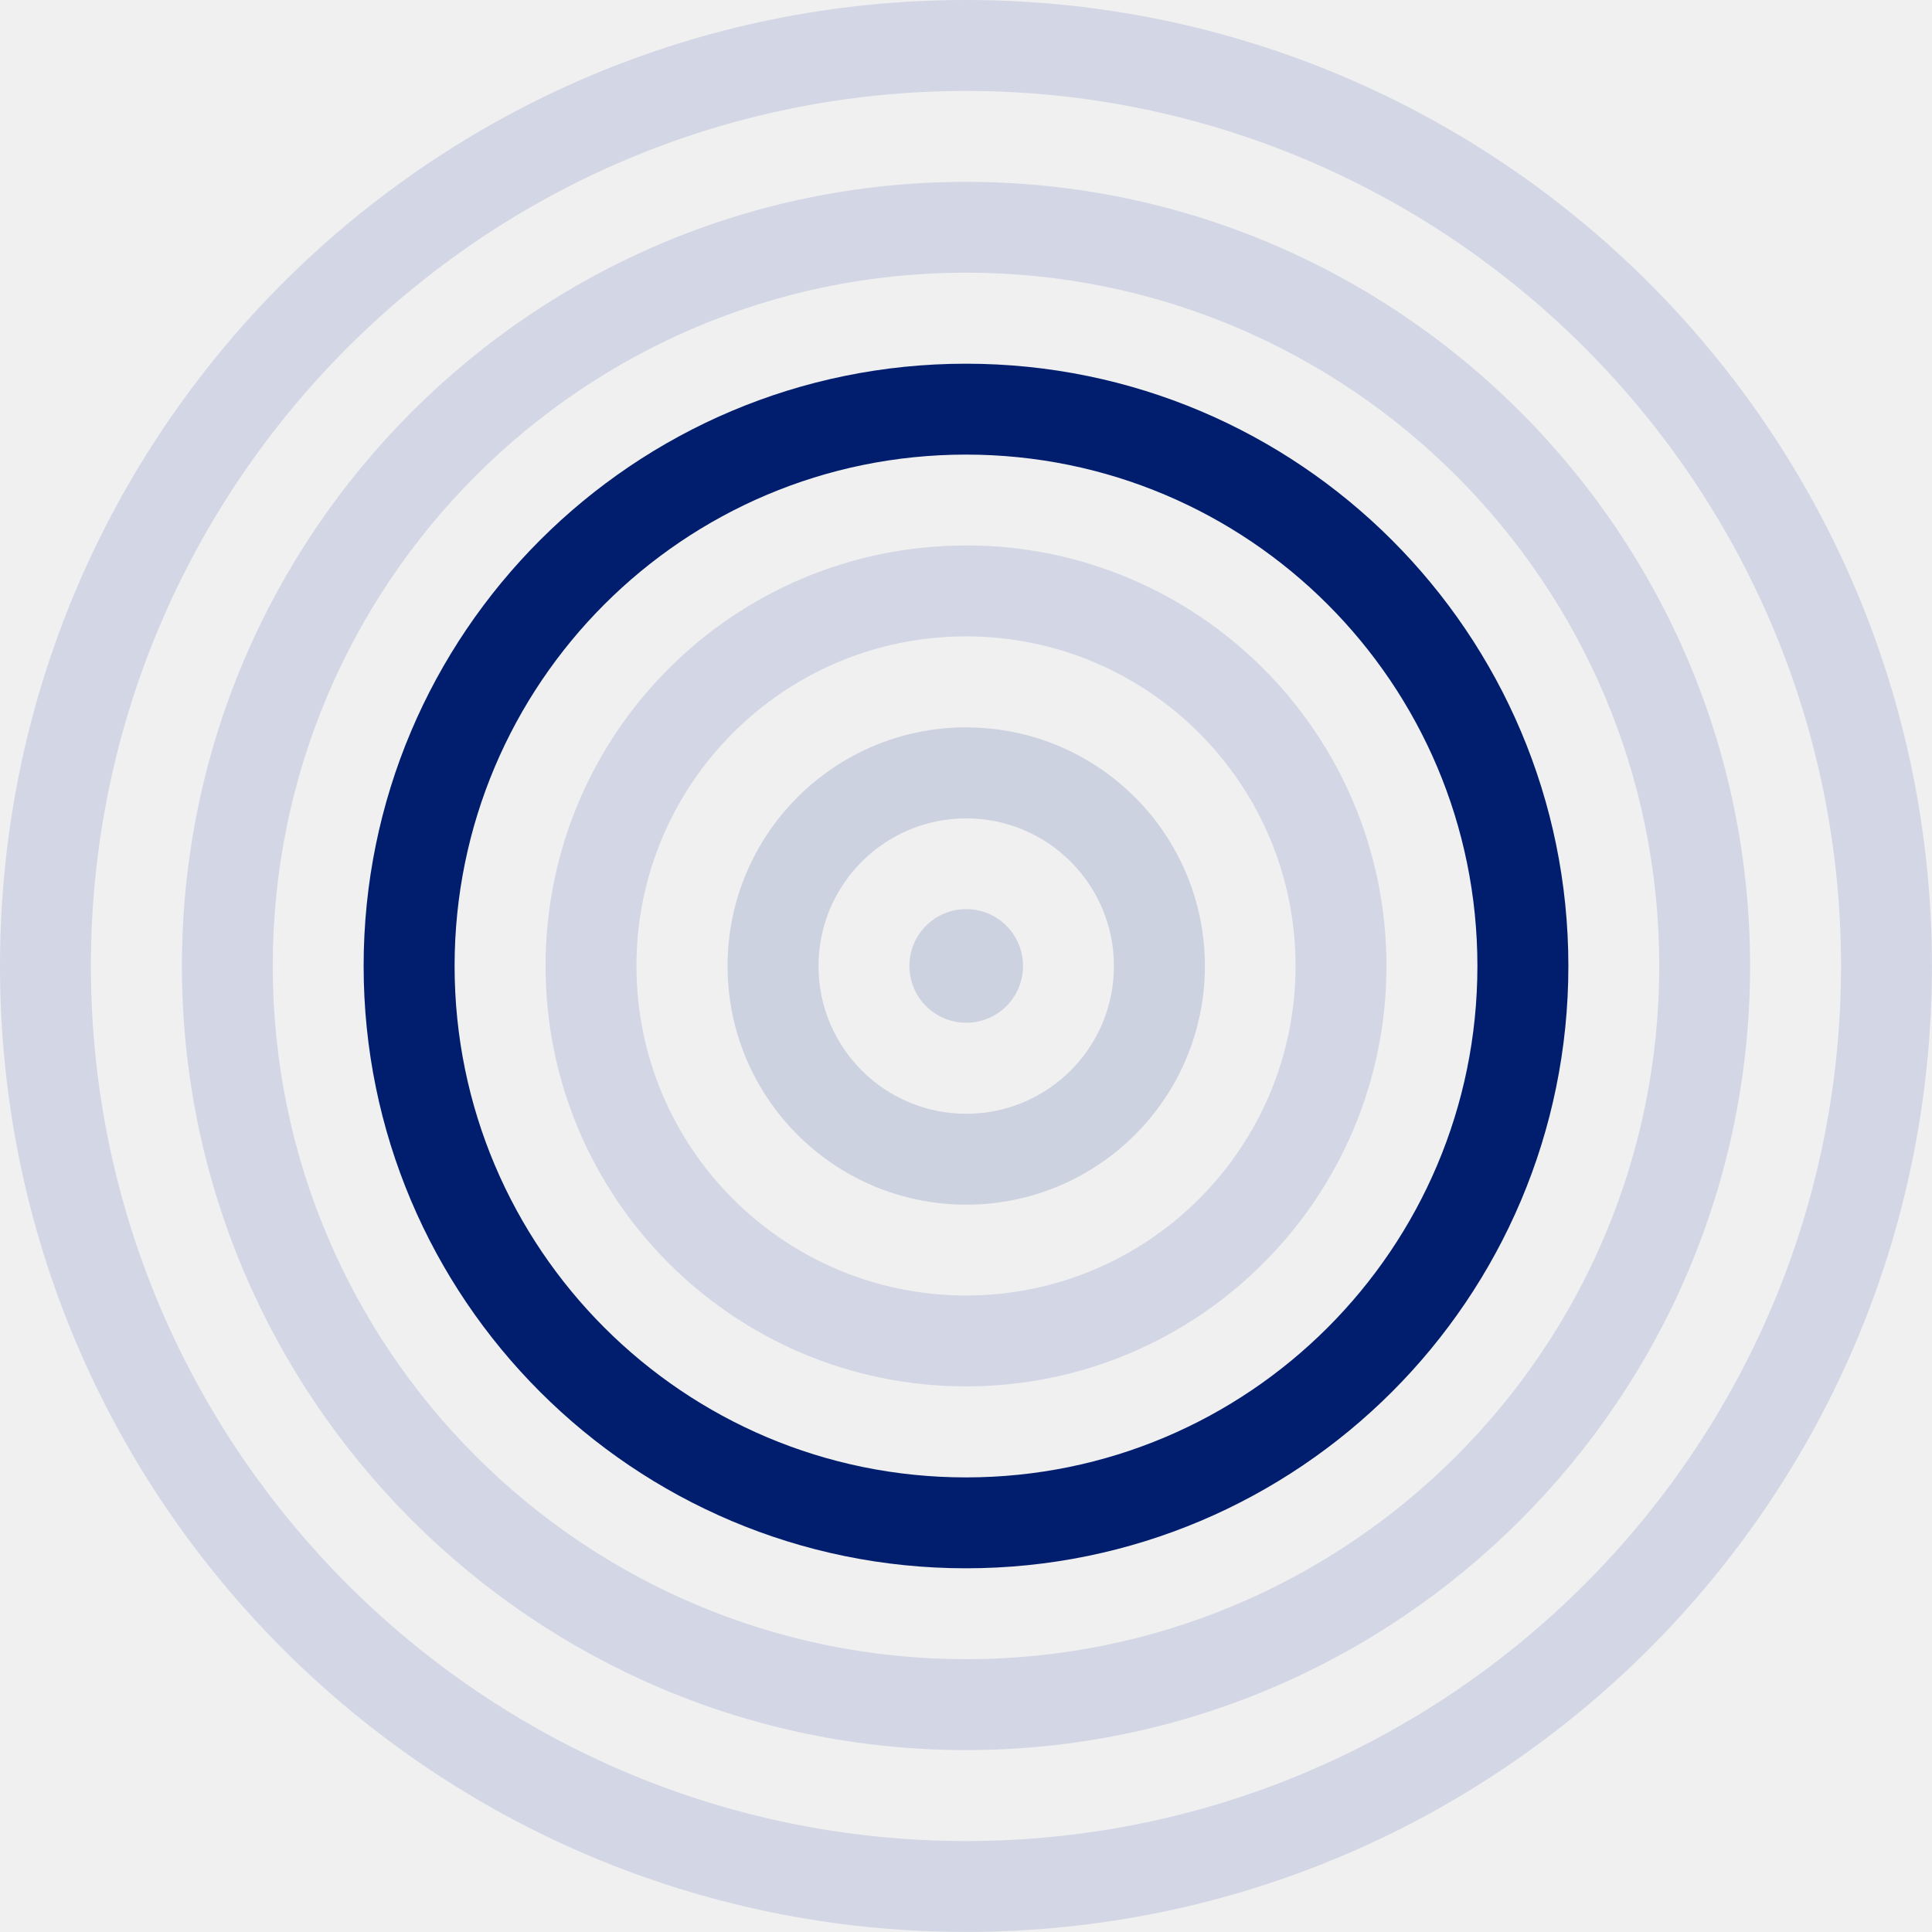
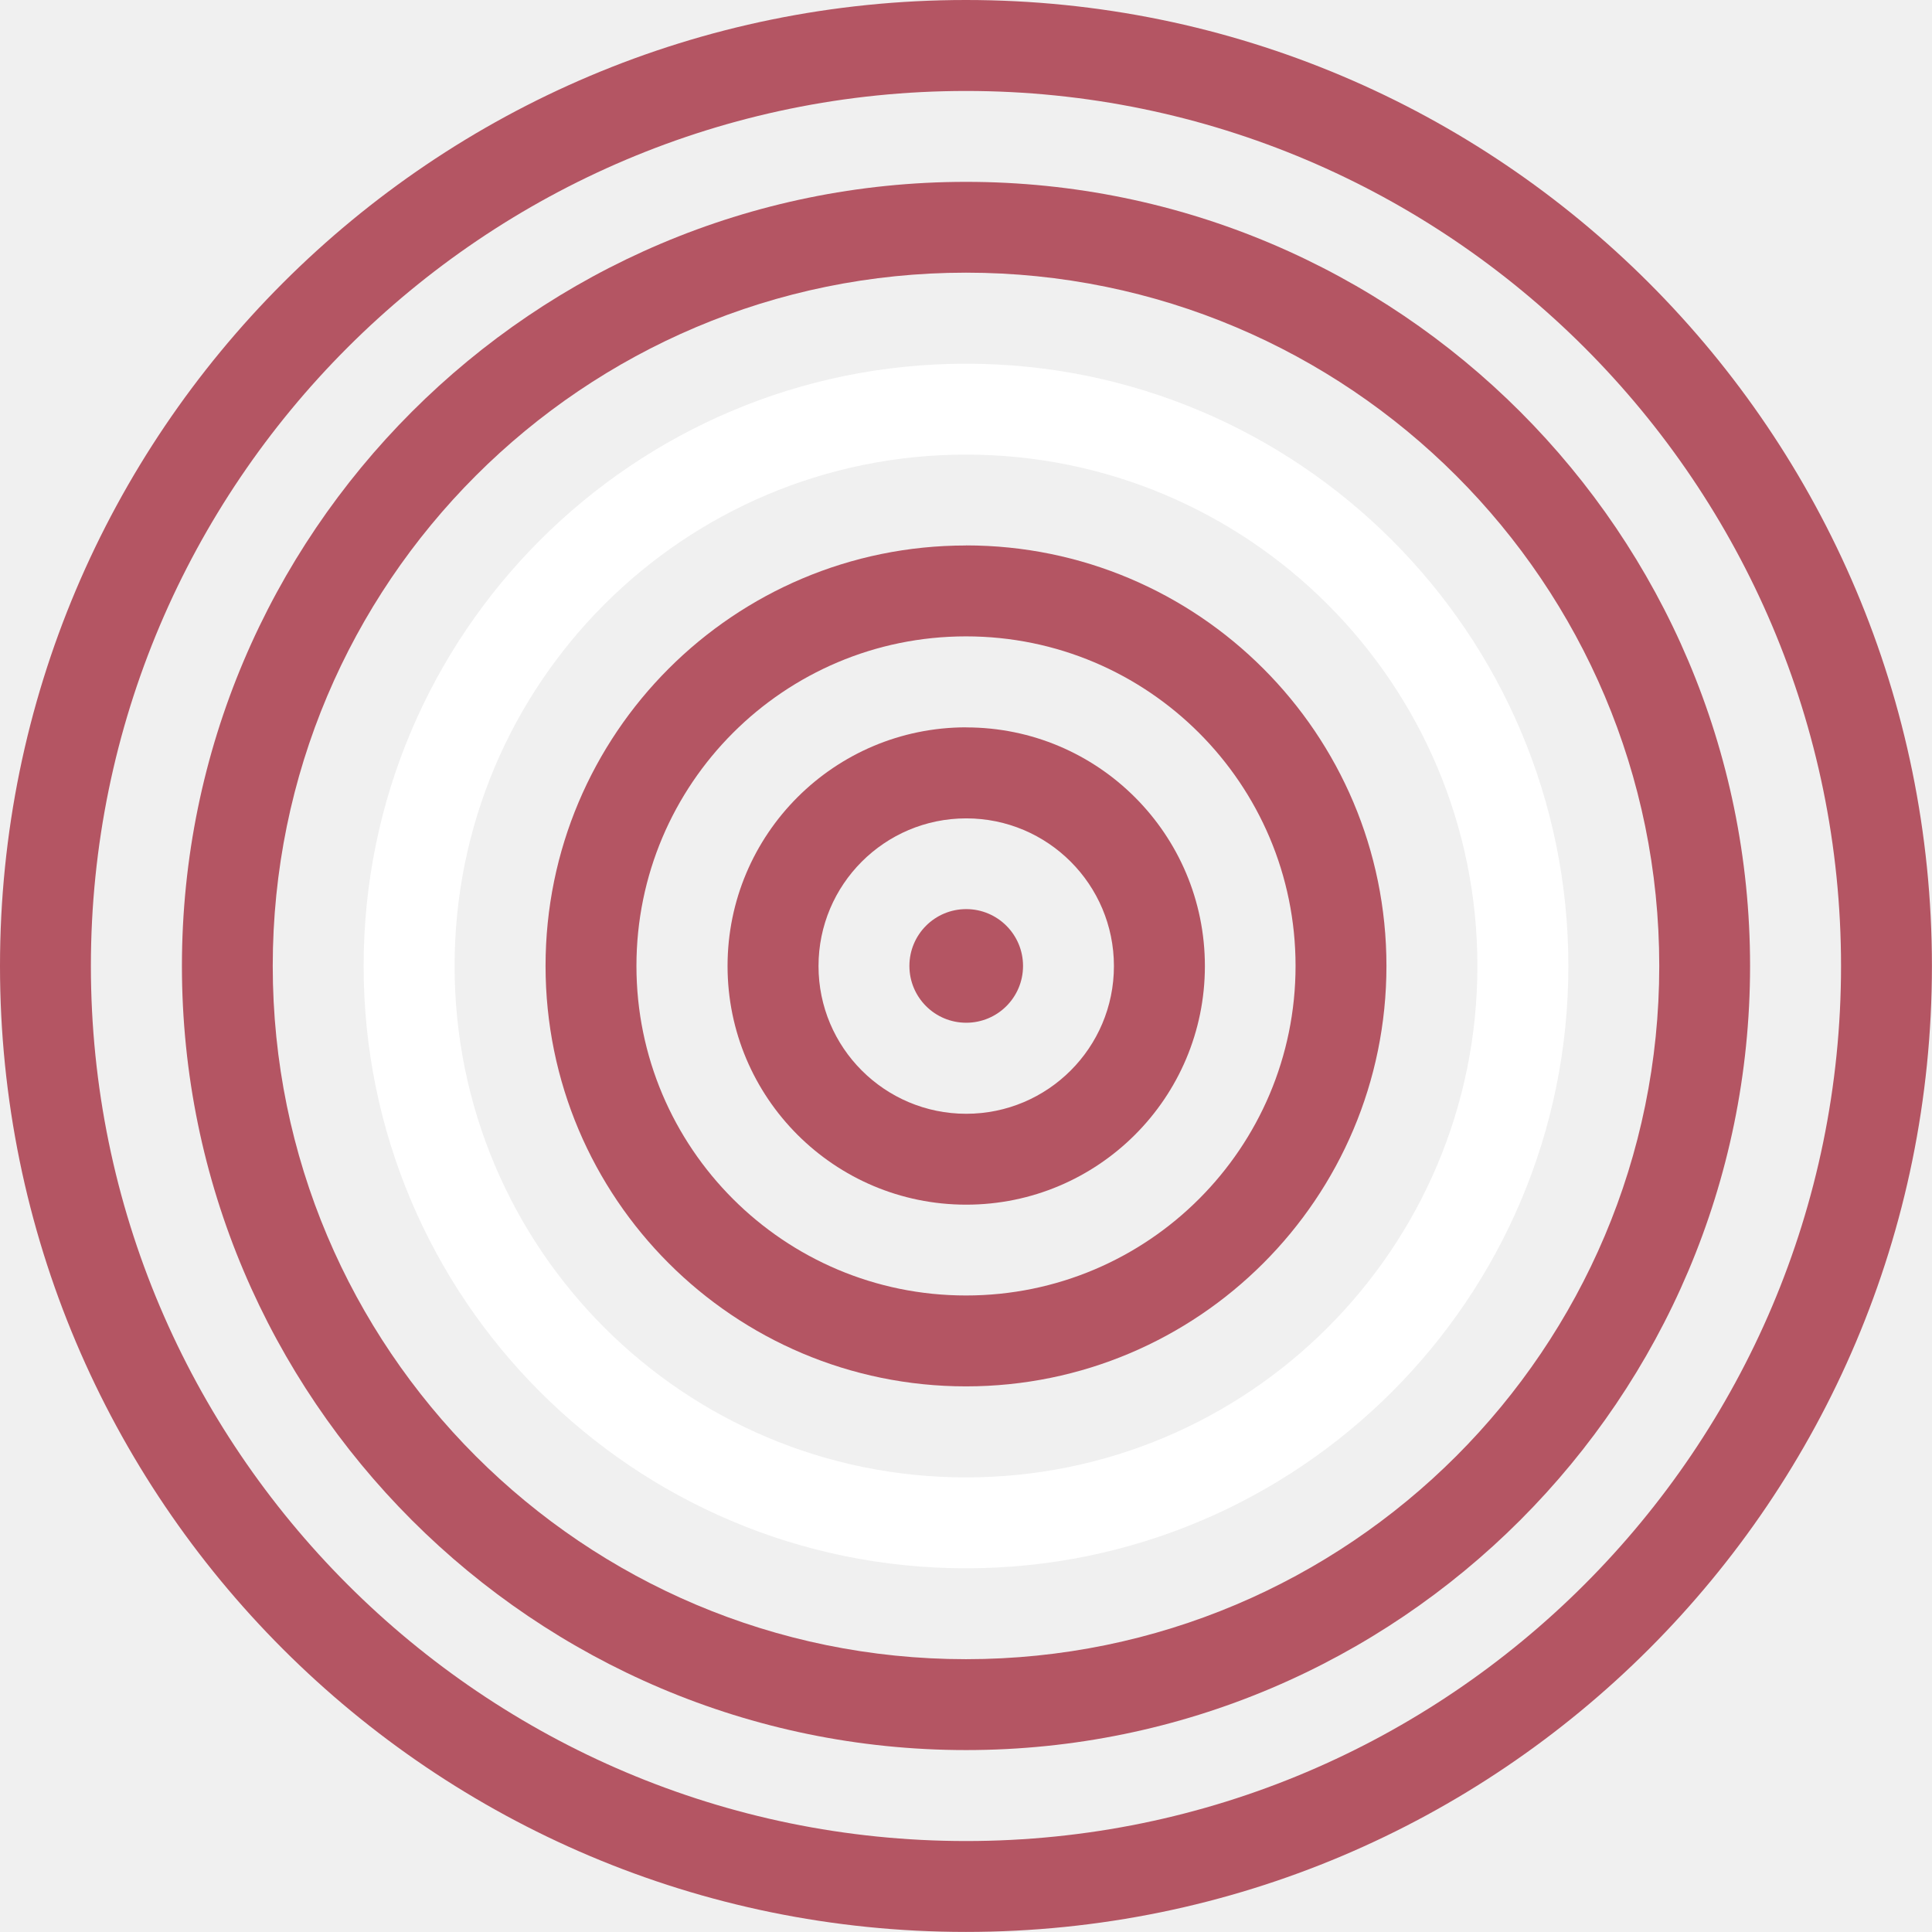
<svg xmlns="http://www.w3.org/2000/svg" viewBox="0 0 260.81 260.82">
  <g style="isolation: isolate;">
    <g id="Layer_2" data-name="Layer 2">
      <g id="Graphics">
        <g id="Group_448" data-name="Group 448">
-           <path id="Path_154" data-name="Path 154" d="m130.4,0C58.39,0,0,58.38,0,130.41s58.38,130.4,130.4,130.4,130.41-58.39,130.41-130.4S202.43,0,130.4,0m.01,248.54c-65.14,0-118.14-52.99-118.14-118.13S65.28,12.28,130.42,12.28s118.12,52.99,118.12,118.13-52.98,118.13-118.12,118.13" style="fill: #d3d6e5; mix-blend-mode: multiply; stroke-width: 0px;" />
-           <path id="Path_155" data-name="Path 155" d="m130.42,24.55c-58.38,0-105.86,47.49-105.86,105.86s47.49,105.85,105.86,105.85,105.84-47.48,105.84-105.86S188.79,24.55,130.42,24.55m-.01,199.44c-51.69,0-93.59-41.9-93.59-93.59s41.9-93.59,93.59-93.59,93.59,41.9,93.59,93.59-41.9,93.59-93.59,93.59" style="fill: #d3d6e5; mix-blend-mode: multiply; stroke-width: 0px;" />
-           <path id="Path_156" data-name="Path 156" d="m130.41,49.1c-44.91,0-81.32,36.41-81.32,81.31s36.41,81.31,81.32,81.31,81.32-36.4,81.32-81.31-36.41-81.31-81.32-81.31m0,150.35c-38.13,0-69.04-30.91-69.04-69.04s30.91-69.04,69.04-69.04,69.04,30.91,69.04,69.04-30.91,69.04-69.04,69.04" style="fill: #011e6e; stroke-width: 0px;" />
-           <path id="Path_157" data-name="Path 157" d="m130.41,73.64c-31.35,0-56.76,25.41-56.76,56.76s25.41,56.76,56.76,56.76,56.76-25.41,56.76-56.76c0-31.35-25.41-56.77-56.76-56.77h0m0,101.26c-24.57,0-44.49-19.92-44.49-44.49,0-24.57,19.92-44.49,44.49-44.49,24.57,0,44.49,19.92,44.49,44.49,0,24.57-19.92,44.49-44.49,44.49" style="fill: #d3d6e5; mix-blend-mode: multiply; stroke-width: 0px;" />
-           <path id="Path_158" data-name="Path 158" d="m130.44,98.19c-17.79,0-32.22,14.43-32.22,32.22,0,17.79,14.43,32.22,32.22,32.22,17.79,0,32.22-14.42,32.22-32.21,0-17.79-14.42-32.22-32.22-32.22h0m0,52.16c-11.01,0-19.94-8.93-19.94-19.94,0-11.01,8.93-19.94,19.94-19.94,11.01,0,19.94,8.93,19.94,19.94h0c0,11.02-8.93,19.94-19.94,19.94h0" style="fill: #cdd2e0; mix-blend-mode: multiply; stroke-width: 0px;" />
-           <path id="Path_159" data-name="Path 159" d="m138.11,130.4c0,4.24-3.43,7.67-7.67,7.67-4.24,0-7.67-3.43-7.67-7.67s3.43-7.67,7.67-7.67h0c4.23,0,7.67,3.43,7.67,7.67" style="fill: #cdd2e0; mix-blend-mode: multiply; stroke-width: 0px;" />
+           <path id="Path_154" data-name="Path 154" d="m130.4,0C58.39,0,0,58.38,0,130.41s58.38,130.4,130.4,130.4,130.41-58.39,130.41-130.4S202.43,0,130.4,0m.01,248.54c-65.14,0-118.14-52.99-118.14-118.13S65.28,12.28,130.42,12.28s118.12,52.99,118.12,118.13-52.98,118.13-118.12,118.13" style="fill: #b45563; mix-blend-mode: multiply; stroke-width: 0px;" />
+           <path id="Path_155" data-name="Path 155" d="m130.42,24.55c-58.38,0-105.86,47.49-105.86,105.86s47.49,105.85,105.86,105.85,105.84-47.48,105.84-105.86S188.79,24.55,130.42,24.55m-.01,199.44c-51.69,0-93.59-41.9-93.59-93.59s41.9-93.59,93.59-93.59,93.59,41.9,93.59,93.59-41.9,93.59-93.59,93.59" style="fill: #b45563; mix-blend-mode: multiply; stroke-width: 0px;" />
+           <path id="Path_156" data-name="Path 156" d="m130.41,49.1c-44.91,0-81.32,36.41-81.32,81.31s36.41,81.31,81.32,81.31,81.32-36.4,81.32-81.31-36.41-81.31-81.32-81.31m0,150.35c-38.13,0-69.04-30.91-69.04-69.04s30.91-69.04,69.04-69.04,69.04,30.91,69.04,69.04-30.91,69.04-69.04,69.04" style="fill: #fff; stroke-width: 0px;" />
+           <path id="Path_157" data-name="Path 157" d="m130.41,73.64c-31.35,0-56.76,25.41-56.76,56.76s25.41,56.76,56.76,56.76,56.76-25.41,56.76-56.76c0-31.35-25.41-56.77-56.76-56.77h0m0,101.26c-24.57,0-44.49-19.92-44.49-44.49,0-24.57,19.92-44.49,44.49-44.49,24.57,0,44.49,19.92,44.49,44.49,0,24.57-19.92,44.49-44.49,44.49" style="fill: #b45563; mix-blend-mode: multiply; stroke-width: 0px;" />
+           <path id="Path_158" data-name="Path 158" d="m130.44,98.19c-17.79,0-32.22,14.43-32.22,32.22,0,17.79,14.43,32.22,32.22,32.22,17.79,0,32.22-14.42,32.22-32.21,0-17.79-14.42-32.22-32.22-32.22h0m0,52.16c-11.01,0-19.94-8.93-19.94-19.94,0-11.01,8.93-19.94,19.94-19.94,11.01,0,19.94,8.93,19.94,19.94h0c0,11.02-8.93,19.94-19.94,19.94h0" style="fill: #b45563; mix-blend-mode: multiply; stroke-width: 0px;" />
+           <path id="Path_159" data-name="Path 159" d="m138.11,130.4c0,4.24-3.43,7.67-7.67,7.67-4.24,0-7.67-3.43-7.67-7.67s3.43-7.67,7.67-7.67h0c4.23,0,7.67,3.43,7.67,7.67" style="fill: #b45563; mix-blend-mode: multiply; stroke-width: 0px;" />
        </g>
      </g>
    </g>
  </g>
</svg>
